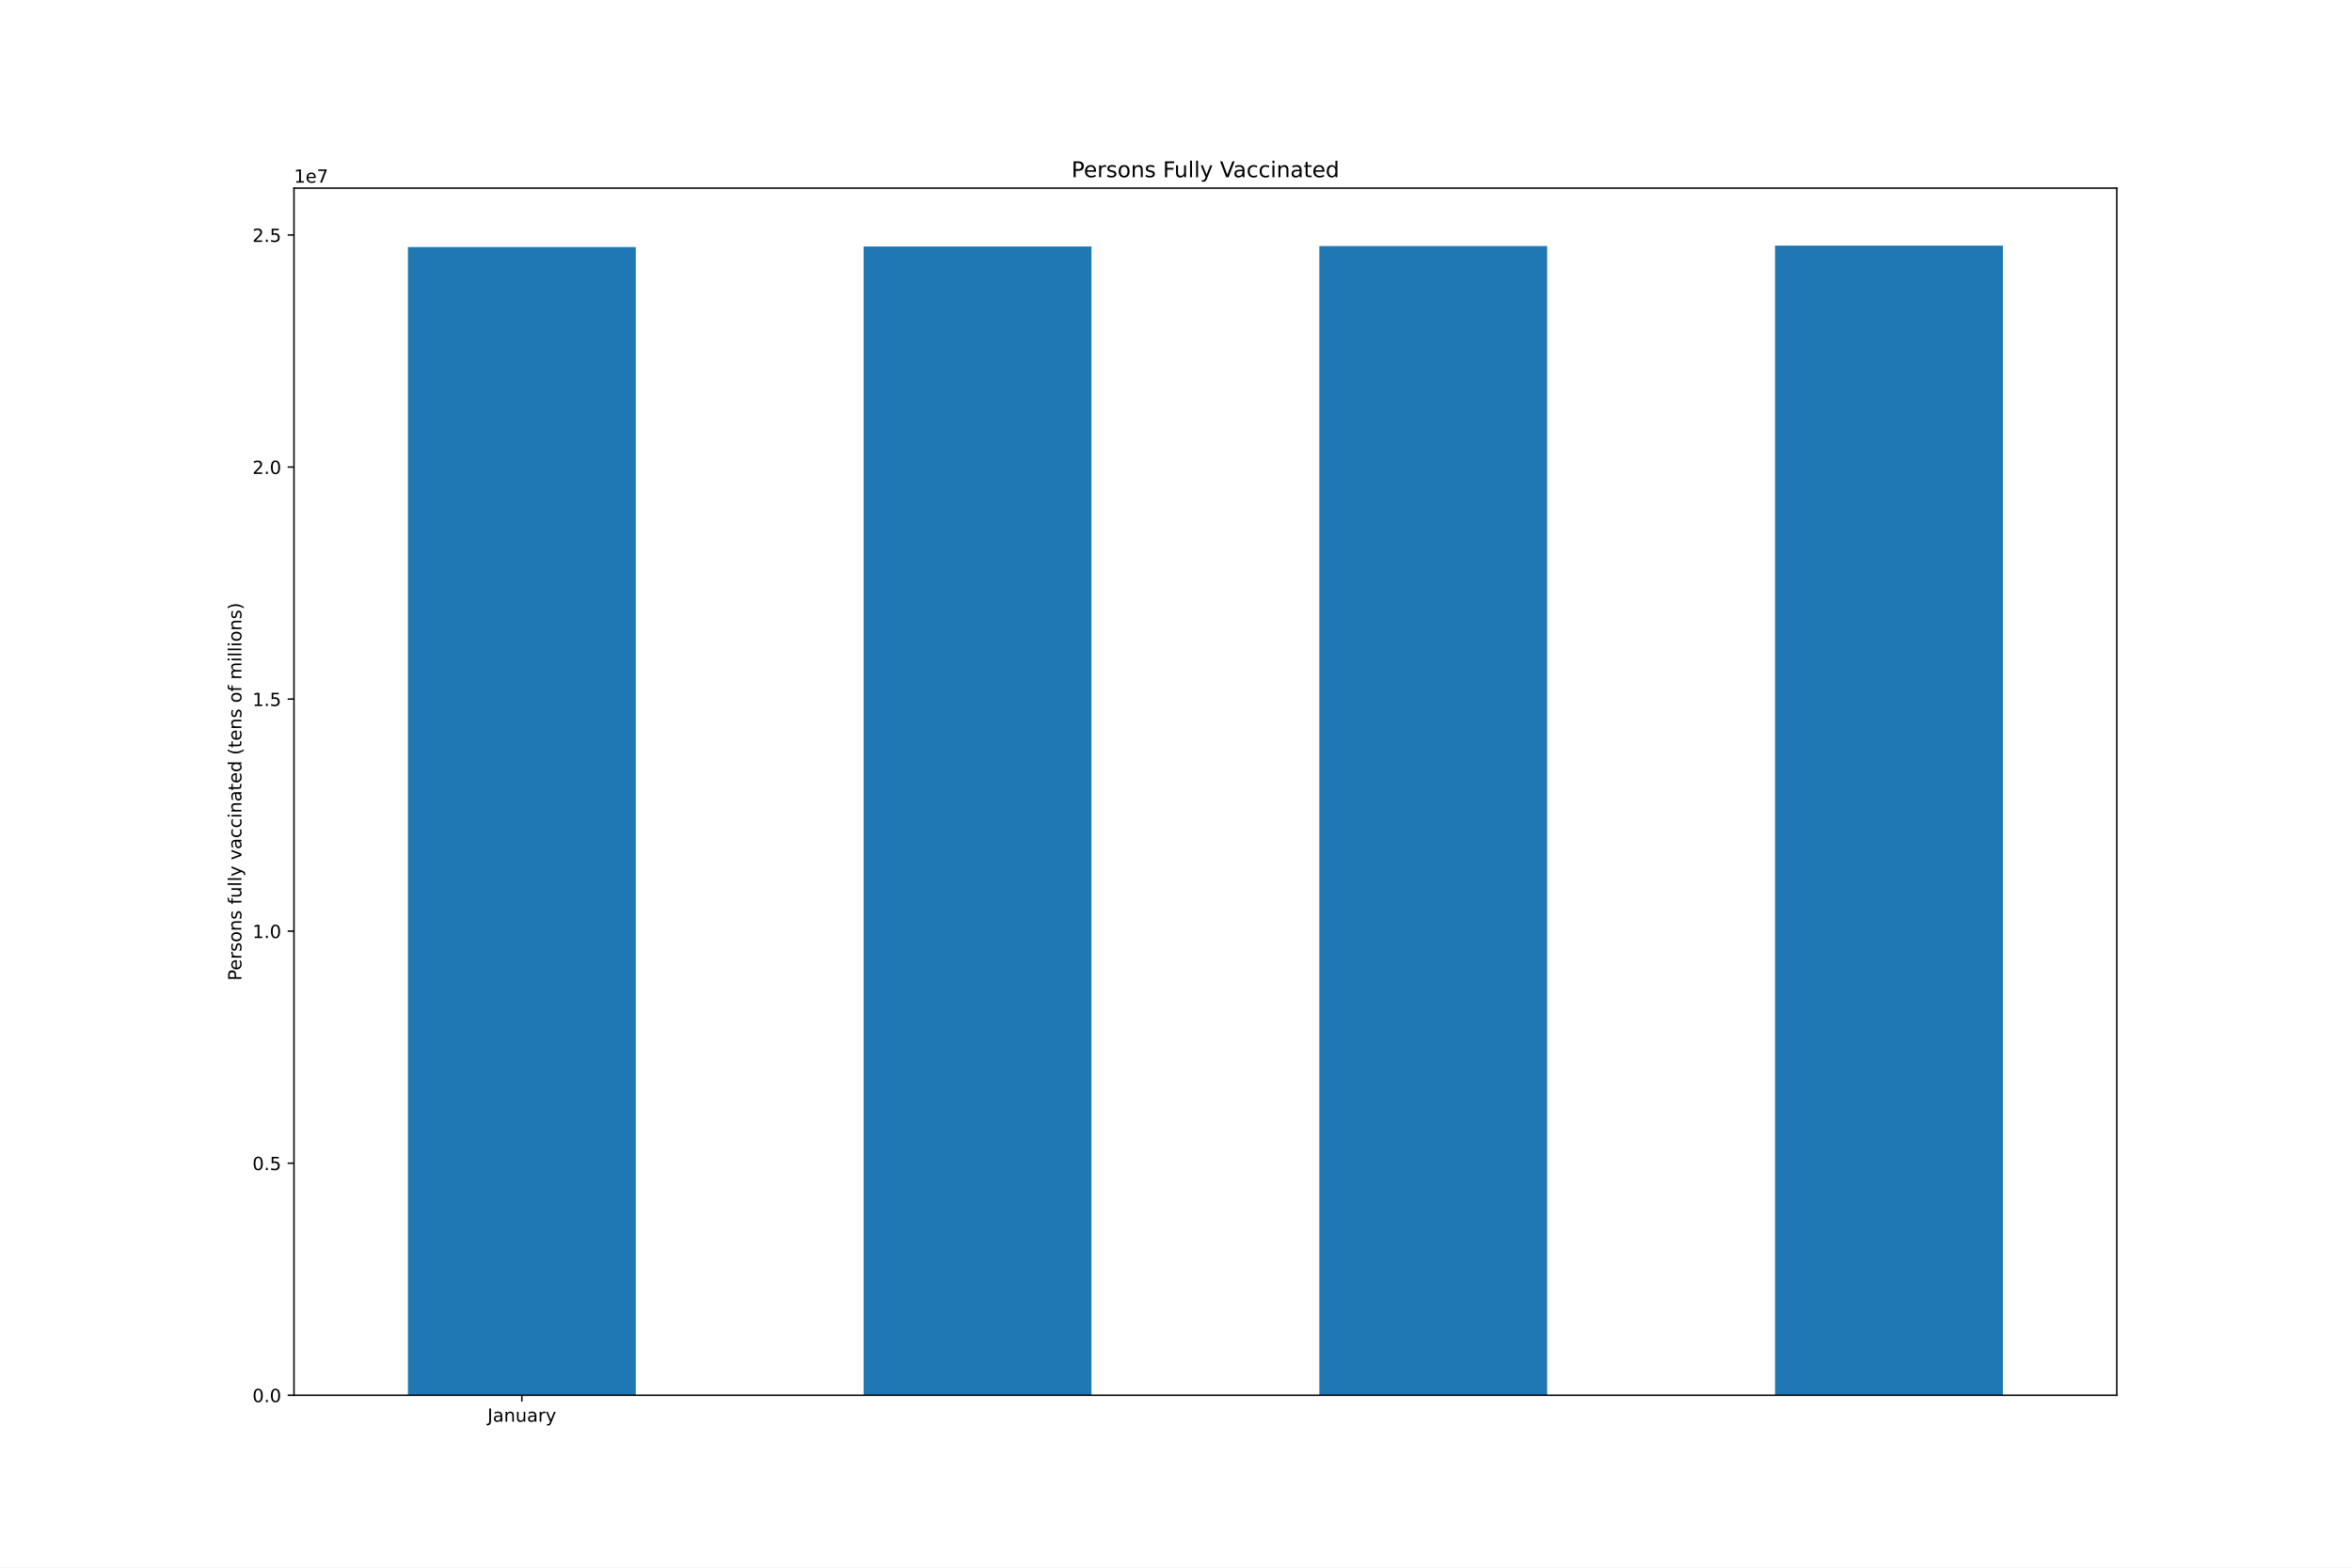
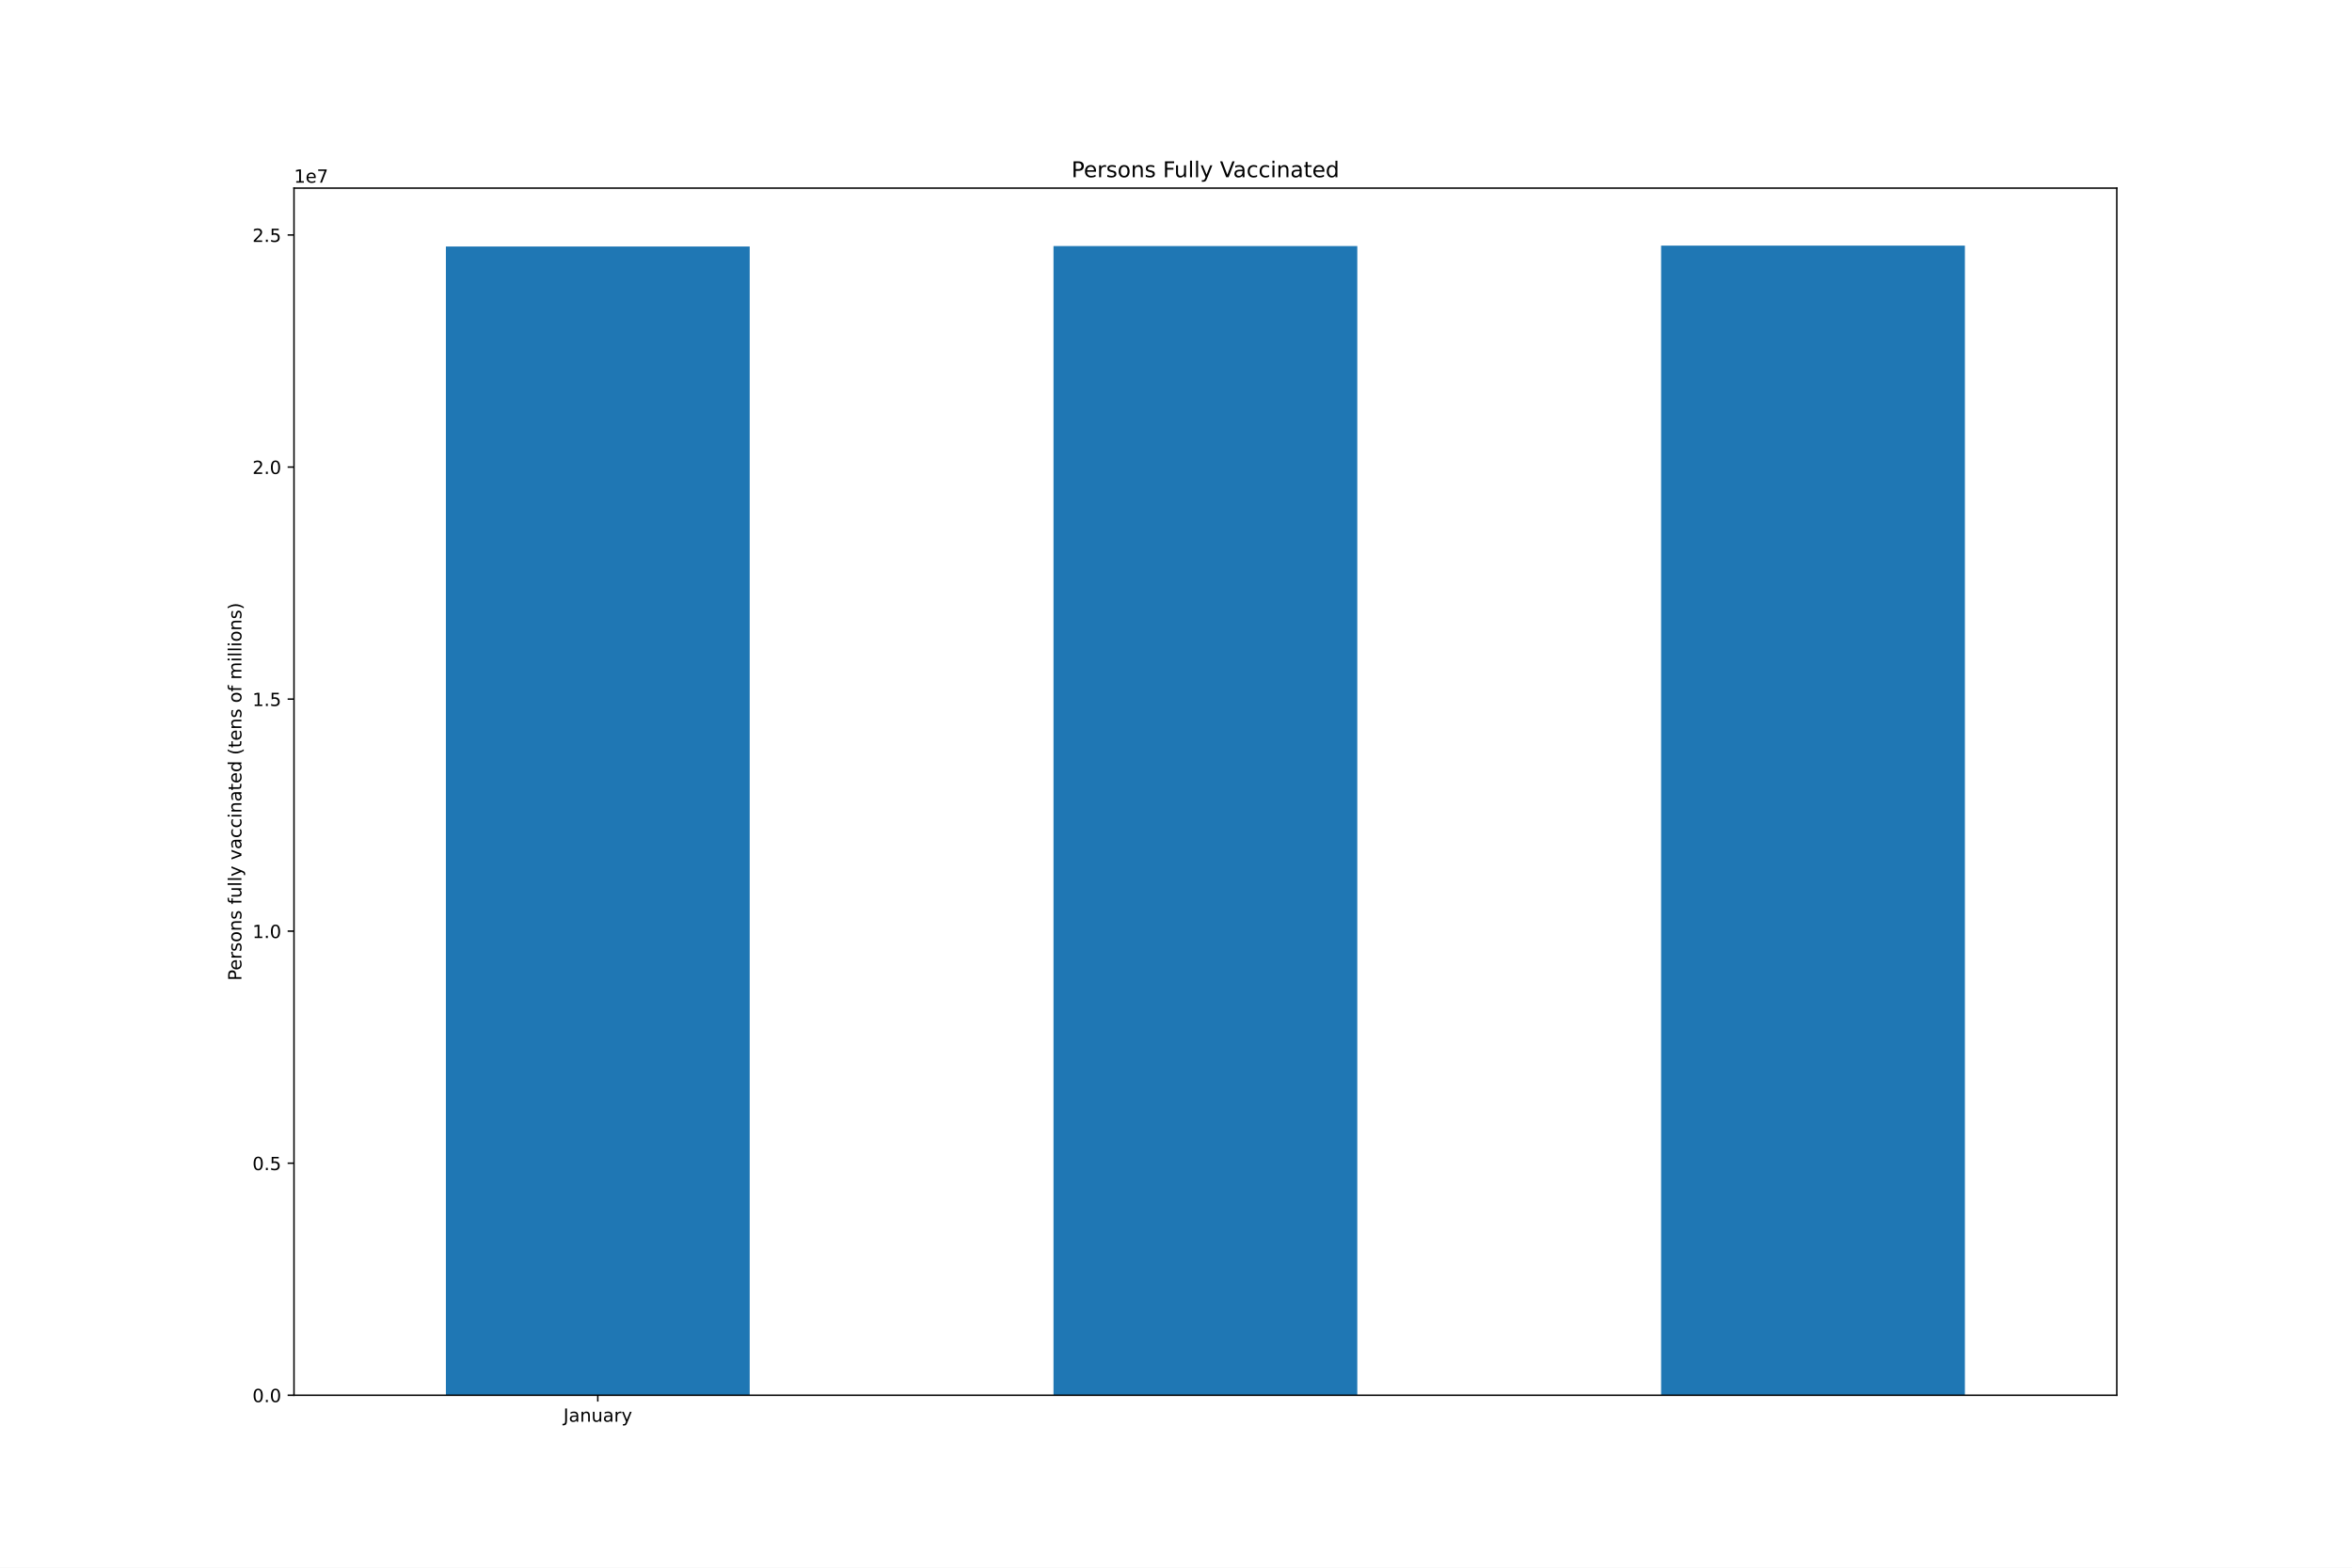
<svg xmlns="http://www.w3.org/2000/svg" xmlns:xlink="http://www.w3.org/1999/xlink" height="864pt" version="1.1" viewBox="0 0 1296 864" width="1296pt">
  <defs>
    <style type="text/css">*{stroke-linecap:butt;stroke-linejoin:round;}</style>
  </defs>
  <g id="figure_1">
    <g id="patch_1">
      <path d="M 0 864  L 1296 864  L 1296 0  L 0 0  z " style="fill:#ffffff;" />
    </g>
    <g id="axes_1">
      <g id="patch_2">
        <path d="M 162 768.96  L 1166.4 768.96  L 1166.4 103.68  L 162 103.68  z " style="fill:#ffffff;" />
      </g>
      <g id="patch_3">
-         <path clip-path="url(#pf434c61de7)" d="M 224.775 768.96  L 350.325 768.96  L 350.325 136.171  L 224.775 136.171  z " style="fill:#1f77b4;" />
+         <path clip-path="url(#p63571d8fdd)" d="M 245.7 768.96  L 413.1 768.96  L 413.1 135.867  L 245.7 135.867  z " style="fill:#1f77b4;" />
      </g>
      <g id="patch_4">
-         <path clip-path="url(#pf434c61de7)" d="M 475.875 768.96  L 601.425 768.96  L 601.425 135.867  L 475.875 135.867  z " style="fill:#1f77b4;" />
+         <path clip-path="url(#p63571d8fdd)" d="M 580.5 768.96  L 747.9 768.96  L 747.9 135.598  L 580.5 135.598  z " style="fill:#1f77b4;" />
      </g>
      <g id="patch_5">
-         <path clip-path="url(#pf434c61de7)" d="M 726.975 768.96  L 852.525 768.96  L 852.525 135.598  L 726.975 135.598  z " style="fill:#1f77b4;" />
-       </g>
-       <g id="patch_6">
-         <path clip-path="url(#pf434c61de7)" d="M 978.075 768.96  L 1103.625 768.96  L 1103.625 135.36  L 978.075 135.36  z " style="fill:#1f77b4;" />
+         <path clip-path="url(#p63571d8fdd)" d="M 915.3 768.96  L 1082.7 768.96  L 1082.7 135.36  L 915.3 135.36  z " style="fill:#1f77b4;" />
      </g>
      <g id="matplotlib.axis_1">
        <g id="xtick_1">
          <g id="line2d_1">
            <defs>
-               <path d="M 0 0  L 0 3.5  " id="m09b8489590" style="stroke:#000000;stroke-width:0.8;" />
-             </defs>
-             <g>
-               <use style="stroke:#000000;stroke-width:0.8;" x="287.55" xlink:href="#m09b8489590" y="768.96" />
+               <path d="M 0 0  L 0 3.5  " id="m55b7621ac0" style="stroke:#000000;stroke-width:0.8;" />
+             </defs>
+             <g>
+               <use style="stroke:#000000;stroke-width:0.8;" x="329.4" xlink:href="#m55b7621ac0" y="768.96" />
            </g>
          </g>
          <g id="text_1">
-             <g transform="translate(268.5945 783.5584)scale(0.1 -0.1)">
+             <g transform="translate(310.4445 783.5584)scale(0.1 -0.1)">
              <defs>
                <path d="M 628 4666  L 1259 4666  L 1259 325  Q 1259 -519 939 -900  Q 619 -1281 -91 -1281  L -331 -1281  L -331 -750  L -134 -750  Q 284 -750 456 -515  Q 628 -281 628 325  L 628 4666  z " id="DejaVuSans-4a" transform="scale(0.015625)" />
                <path d="M 2194 1759  Q 1497 1759 1228 1600  Q 959 1441 959 1056  Q 959 750 1161 570  Q 1363 391 1709 391  Q 2188 391 2477 730  Q 2766 1069 2766 1631  L 2766 1759  L 2194 1759  z M 3341 1997  L 3341 0  L 2766 0  L 2766 531  Q 2569 213 2275 61  Q 1981 -91 1556 -91  Q 1019 -91 701 211  Q 384 513 384 1019  Q 384 1609 779 1909  Q 1175 2209 1959 2209  L 2766 2209  L 2766 2266  Q 2766 2663 2505 2880  Q 2244 3097 1772 3097  Q 1472 3097 1187 3025  Q 903 2953 641 2809  L 641 3341  Q 956 3463 1253 3523  Q 1550 3584 1831 3584  Q 2591 3584 2966 3190  Q 3341 2797 3341 1997  z " id="DejaVuSans-61" transform="scale(0.015625)" />
                <path d="M 3513 2113  L 3513 0  L 2938 0  L 2938 2094  Q 2938 2591 2744 2837  Q 2550 3084 2163 3084  Q 1697 3084 1428 2787  Q 1159 2491 1159 1978  L 1159 0  L 581 0  L 581 3500  L 1159 3500  L 1159 2956  Q 1366 3272 1645 3428  Q 1925 3584 2291 3584  Q 2894 3584 3203 3211  Q 3513 2838 3513 2113  z " id="DejaVuSans-6e" transform="scale(0.015625)" />
                <path d="M 544 1381  L 544 3500  L 1119 3500  L 1119 1403  Q 1119 906 1312 657  Q 1506 409 1894 409  Q 2359 409 2629 706  Q 2900 1003 2900 1516  L 2900 3500  L 3475 3500  L 3475 0  L 2900 0  L 2900 538  Q 2691 219 2414 64  Q 2138 -91 1772 -91  Q 1169 -91 856 284  Q 544 659 544 1381  z M 1991 3584  L 1991 3584  z " id="DejaVuSans-75" transform="scale(0.015625)" />
                <path d="M 2631 2963  Q 2534 3019 2420 3045  Q 2306 3072 2169 3072  Q 1681 3072 1420 2755  Q 1159 2438 1159 1844  L 1159 0  L 581 0  L 581 3500  L 1159 3500  L 1159 2956  Q 1341 3275 1631 3429  Q 1922 3584 2338 3584  Q 2397 3584 2469 3576  Q 2541 3569 2628 3553  L 2631 2963  z " id="DejaVuSans-72" transform="scale(0.015625)" />
                <path d="M 2059 -325  Q 1816 -950 1584 -1140  Q 1353 -1331 966 -1331  L 506 -1331  L 506 -850  L 844 -850  Q 1081 -850 1212 -737  Q 1344 -625 1503 -206  L 1606 56  L 191 3500  L 800 3500  L 1894 763  L 2988 3500  L 3597 3500  L 2059 -325  z " id="DejaVuSans-79" transform="scale(0.015625)" />
              </defs>
              <use xlink:href="#DejaVuSans-4a" />
              <use x="29.492" xlink:href="#DejaVuSans-61" />
              <use x="90.771" xlink:href="#DejaVuSans-6e" />
              <use x="154.15" xlink:href="#DejaVuSans-75" />
              <use x="217.529" xlink:href="#DejaVuSans-61" />
              <use x="278.809" xlink:href="#DejaVuSans-72" />
              <use x="319.922" xlink:href="#DejaVuSans-79" />
            </g>
          </g>
        </g>
      </g>
      <g id="matplotlib.axis_2">
        <g id="ytick_1">
          <g id="line2d_2">
            <defs>
-               <path d="M 0 0  L -3.5 0  " id="macad4fea99" style="stroke:#000000;stroke-width:0.8;" />
-             </defs>
-             <g>
-               <use style="stroke:#000000;stroke-width:0.8;" x="162" xlink:href="#macad4fea99" y="768.96" />
+               <path d="M 0 0  L -3.5 0  " id="m4d2e0831f8" style="stroke:#000000;stroke-width:0.8;" />
+             </defs>
+             <g>
+               <use style="stroke:#000000;stroke-width:0.8;" x="162" xlink:href="#m4d2e0831f8" y="768.96" />
            </g>
          </g>
          <g id="text_2">
            <g transform="translate(139.0969 772.7592)scale(0.1 -0.1)">
              <defs>
                <path d="M 2034 4250  Q 1547 4250 1301 3770  Q 1056 3291 1056 2328  Q 1056 1369 1301 889  Q 1547 409 2034 409  Q 2525 409 2770 889  Q 3016 1369 3016 2328  Q 3016 3291 2770 3770  Q 2525 4250 2034 4250  z M 2034 4750  Q 2819 4750 3233 4129  Q 3647 3509 3647 2328  Q 3647 1150 3233 529  Q 2819 -91 2034 -91  Q 1250 -91 836 529  Q 422 1150 422 2328  Q 422 3509 836 4129  Q 1250 4750 2034 4750  z " id="DejaVuSans-30" transform="scale(0.015625)" />
                <path d="M 684 794  L 1344 794  L 1344 0  L 684 0  L 684 794  z " id="DejaVuSans-2e" transform="scale(0.015625)" />
              </defs>
              <use xlink:href="#DejaVuSans-30" />
              <use x="63.623" xlink:href="#DejaVuSans-2e" />
              <use x="95.41" xlink:href="#DejaVuSans-30" />
            </g>
          </g>
        </g>
        <g id="ytick_2">
          <g id="line2d_3">
            <g>
-               <use style="stroke:#000000;stroke-width:0.8;" x="162" xlink:href="#macad4fea99" y="641.072" />
+               <use style="stroke:#000000;stroke-width:0.8;" x="162" xlink:href="#m4d2e0831f8" y="641.072" />
            </g>
          </g>
          <g id="text_3">
            <g transform="translate(139.0969 644.8715)scale(0.1 -0.1)">
              <defs>
                <path d="M 691 4666  L 3169 4666  L 3169 4134  L 1269 4134  L 1269 2991  Q 1406 3038 1543 3061  Q 1681 3084 1819 3084  Q 2600 3084 3056 2656  Q 3513 2228 3513 1497  Q 3513 744 3044 326  Q 2575 -91 1722 -91  Q 1428 -91 1123 -41  Q 819 9 494 109  L 494 744  Q 775 591 1075 516  Q 1375 441 1709 441  Q 2250 441 2565 725  Q 2881 1009 2881 1497  Q 2881 1984 2565 2268  Q 2250 2553 1709 2553  Q 1456 2553 1204 2497  Q 953 2441 691 2322  L 691 4666  z " id="DejaVuSans-35" transform="scale(0.015625)" />
              </defs>
              <use xlink:href="#DejaVuSans-30" />
              <use x="63.623" xlink:href="#DejaVuSans-2e" />
              <use x="95.41" xlink:href="#DejaVuSans-35" />
            </g>
          </g>
        </g>
        <g id="ytick_3">
          <g id="line2d_4">
            <g>
-               <use style="stroke:#000000;stroke-width:0.8;" x="162" xlink:href="#macad4fea99" y="513.184" />
+               <use style="stroke:#000000;stroke-width:0.8;" x="162" xlink:href="#m4d2e0831f8" y="513.184" />
            </g>
          </g>
          <g id="text_4">
            <g transform="translate(139.0969 516.9837)scale(0.1 -0.1)">
              <defs>
                <path d="M 794 531  L 1825 531  L 1825 4091  L 703 3866  L 703 4441  L 1819 4666  L 2450 4666  L 2450 531  L 3481 531  L 3481 0  L 794 0  L 794 531  z " id="DejaVuSans-31" transform="scale(0.015625)" />
              </defs>
              <use xlink:href="#DejaVuSans-31" />
              <use x="63.623" xlink:href="#DejaVuSans-2e" />
              <use x="95.41" xlink:href="#DejaVuSans-30" />
            </g>
          </g>
        </g>
        <g id="ytick_4">
          <g id="line2d_5">
            <g>
-               <use style="stroke:#000000;stroke-width:0.8;" x="162" xlink:href="#macad4fea99" y="385.297" />
+               <use style="stroke:#000000;stroke-width:0.8;" x="162" xlink:href="#m4d2e0831f8" y="385.297" />
            </g>
          </g>
          <g id="text_5">
            <g transform="translate(139.0969 389.0959)scale(0.1 -0.1)">
              <use xlink:href="#DejaVuSans-31" />
              <use x="63.623" xlink:href="#DejaVuSans-2e" />
              <use x="95.41" xlink:href="#DejaVuSans-35" />
            </g>
          </g>
        </g>
        <g id="ytick_5">
          <g id="line2d_6">
            <g>
-               <use style="stroke:#000000;stroke-width:0.8;" x="162" xlink:href="#macad4fea99" y="257.409" />
+               <use style="stroke:#000000;stroke-width:0.8;" x="162" xlink:href="#m4d2e0831f8" y="257.409" />
            </g>
          </g>
          <g id="text_6">
            <g transform="translate(139.0969 261.2082)scale(0.1 -0.1)">
              <defs>
                <path d="M 1228 531  L 3431 531  L 3431 0  L 469 0  L 469 531  Q 828 903 1448 1529  Q 2069 2156 2228 2338  Q 2531 2678 2651 2914  Q 2772 3150 2772 3378  Q 2772 3750 2511 3984  Q 2250 4219 1831 4219  Q 1534 4219 1204 4116  Q 875 4013 500 3803  L 500 4441  Q 881 4594 1212 4672  Q 1544 4750 1819 4750  Q 2544 4750 2975 4387  Q 3406 4025 3406 3419  Q 3406 3131 3298 2873  Q 3191 2616 2906 2266  Q 2828 2175 2409 1742  Q 1991 1309 1228 531  z " id="DejaVuSans-32" transform="scale(0.015625)" />
              </defs>
              <use xlink:href="#DejaVuSans-32" />
              <use x="63.623" xlink:href="#DejaVuSans-2e" />
              <use x="95.41" xlink:href="#DejaVuSans-30" />
            </g>
          </g>
        </g>
        <g id="ytick_6">
          <g id="line2d_7">
            <g>
-               <use style="stroke:#000000;stroke-width:0.8;" x="162" xlink:href="#macad4fea99" y="129.521" />
+               <use style="stroke:#000000;stroke-width:0.8;" x="162" xlink:href="#m4d2e0831f8" y="129.521" />
            </g>
          </g>
          <g id="text_7">
            <g transform="translate(139.0969 133.3204)scale(0.1 -0.1)">
              <use xlink:href="#DejaVuSans-32" />
              <use x="63.623" xlink:href="#DejaVuSans-2e" />
              <use x="95.41" xlink:href="#DejaVuSans-35" />
            </g>
          </g>
        </g>
        <g id="text_8">
          <g transform="translate(133.0172 540.4802)rotate(-90)scale(0.1 -0.1)">
            <defs>
              <path d="M 1259 4147  L 1259 2394  L 2053 2394  Q 2494 2394 2734 2622  Q 2975 2850 2975 3272  Q 2975 3691 2734 3919  Q 2494 4147 2053 4147  L 1259 4147  z M 628 4666  L 2053 4666  Q 2838 4666 3239 4311  Q 3641 3956 3641 3272  Q 3641 2581 3239 2228  Q 2838 1875 2053 1875  L 1259 1875  L 1259 0  L 628 0  L 628 4666  z " id="DejaVuSans-50" transform="scale(0.015625)" />
              <path d="M 3597 1894  L 3597 1613  L 953 1613  Q 991 1019 1311 708  Q 1631 397 2203 397  Q 2534 397 2845 478  Q 3156 559 3463 722  L 3463 178  Q 3153 47 2828 -22  Q 2503 -91 2169 -91  Q 1331 -91 842 396  Q 353 884 353 1716  Q 353 2575 817 3079  Q 1281 3584 2069 3584  Q 2775 3584 3186 3129  Q 3597 2675 3597 1894  z M 3022 2063  Q 3016 2534 2758 2815  Q 2500 3097 2075 3097  Q 1594 3097 1305 2825  Q 1016 2553 972 2059  L 3022 2063  z " id="DejaVuSans-65" transform="scale(0.015625)" />
              <path d="M 2834 3397  L 2834 2853  Q 2591 2978 2328 3040  Q 2066 3103 1784 3103  Q 1356 3103 1142 2972  Q 928 2841 928 2578  Q 928 2378 1081 2264  Q 1234 2150 1697 2047  L 1894 2003  Q 2506 1872 2764 1633  Q 3022 1394 3022 966  Q 3022 478 2636 193  Q 2250 -91 1575 -91  Q 1294 -91 989 -36  Q 684 19 347 128  L 347 722  Q 666 556 975 473  Q 1284 391 1588 391  Q 1994 391 2212 530  Q 2431 669 2431 922  Q 2431 1156 2273 1281  Q 2116 1406 1581 1522  L 1381 1569  Q 847 1681 609 1914  Q 372 2147 372 2553  Q 372 3047 722 3315  Q 1072 3584 1716 3584  Q 2034 3584 2315 3537  Q 2597 3491 2834 3397  z " id="DejaVuSans-73" transform="scale(0.015625)" />
              <path d="M 1959 3097  Q 1497 3097 1228 2736  Q 959 2375 959 1747  Q 959 1119 1226 758  Q 1494 397 1959 397  Q 2419 397 2687 759  Q 2956 1122 2956 1747  Q 2956 2369 2687 2733  Q 2419 3097 1959 3097  z M 1959 3584  Q 2709 3584 3137 3096  Q 3566 2609 3566 1747  Q 3566 888 3137 398  Q 2709 -91 1959 -91  Q 1206 -91 779 398  Q 353 888 353 1747  Q 353 2609 779 3096  Q 1206 3584 1959 3584  z " id="DejaVuSans-6f" transform="scale(0.015625)" />
              <path id="DejaVuSans-20" transform="scale(0.015625)" />
              <path d="M 2375 4863  L 2375 4384  L 1825 4384  Q 1516 4384 1395 4259  Q 1275 4134 1275 3809  L 1275 3500  L 2222 3500  L 2222 3053  L 1275 3053  L 1275 0  L 697 0  L 697 3053  L 147 3053  L 147 3500  L 697 3500  L 697 3744  Q 697 4328 969 4595  Q 1241 4863 1831 4863  L 2375 4863  z " id="DejaVuSans-66" transform="scale(0.015625)" />
              <path d="M 603 4863  L 1178 4863  L 1178 0  L 603 0  L 603 4863  z " id="DejaVuSans-6c" transform="scale(0.015625)" />
              <path d="M 191 3500  L 800 3500  L 1894 563  L 2988 3500  L 3597 3500  L 2284 0  L 1503 0  L 191 3500  z " id="DejaVuSans-76" transform="scale(0.015625)" />
              <path d="M 3122 3366  L 3122 2828  Q 2878 2963 2633 3030  Q 2388 3097 2138 3097  Q 1578 3097 1268 2742  Q 959 2388 959 1747  Q 959 1106 1268 751  Q 1578 397 2138 397  Q 2388 397 2633 464  Q 2878 531 3122 666  L 3122 134  Q 2881 22 2623 -34  Q 2366 -91 2075 -91  Q 1284 -91 818 406  Q 353 903 353 1747  Q 353 2603 823 3093  Q 1294 3584 2113 3584  Q 2378 3584 2631 3529  Q 2884 3475 3122 3366  z " id="DejaVuSans-63" transform="scale(0.015625)" />
              <path d="M 603 3500  L 1178 3500  L 1178 0  L 603 0  L 603 3500  z M 603 4863  L 1178 4863  L 1178 4134  L 603 4134  L 603 4863  z " id="DejaVuSans-69" transform="scale(0.015625)" />
              <path d="M 1172 4494  L 1172 3500  L 2356 3500  L 2356 3053  L 1172 3053  L 1172 1153  Q 1172 725 1289 603  Q 1406 481 1766 481  L 2356 481  L 2356 0  L 1766 0  Q 1100 0 847 248  Q 594 497 594 1153  L 594 3053  L 172 3053  L 172 3500  L 594 3500  L 594 4494  L 1172 4494  z " id="DejaVuSans-74" transform="scale(0.015625)" />
              <path d="M 2906 2969  L 2906 4863  L 3481 4863  L 3481 0  L 2906 0  L 2906 525  Q 2725 213 2448 61  Q 2172 -91 1784 -91  Q 1150 -91 751 415  Q 353 922 353 1747  Q 353 2572 751 3078  Q 1150 3584 1784 3584  Q 2172 3584 2448 3432  Q 2725 3281 2906 2969  z M 947 1747  Q 947 1113 1208 752  Q 1469 391 1925 391  Q 2381 391 2643 752  Q 2906 1113 2906 1747  Q 2906 2381 2643 2742  Q 2381 3103 1925 3103  Q 1469 3103 1208 2742  Q 947 2381 947 1747  z " id="DejaVuSans-64" transform="scale(0.015625)" />
              <path d="M 1984 4856  Q 1566 4138 1362 3434  Q 1159 2731 1159 2009  Q 1159 1288 1364 580  Q 1569 -128 1984 -844  L 1484 -844  Q 1016 -109 783 600  Q 550 1309 550 2009  Q 550 2706 781 3412  Q 1013 4119 1484 4856  L 1984 4856  z " id="DejaVuSans-28" transform="scale(0.015625)" />
              <path d="M 3328 2828  Q 3544 3216 3844 3400  Q 4144 3584 4550 3584  Q 5097 3584 5394 3201  Q 5691 2819 5691 2113  L 5691 0  L 5113 0  L 5113 2094  Q 5113 2597 4934 2840  Q 4756 3084 4391 3084  Q 3944 3084 3684 2787  Q 3425 2491 3425 1978  L 3425 0  L 2847 0  L 2847 2094  Q 2847 2600 2669 2842  Q 2491 3084 2119 3084  Q 1678 3084 1418 2786  Q 1159 2488 1159 1978  L 1159 0  L 581 0  L 581 3500  L 1159 3500  L 1159 2956  Q 1356 3278 1631 3431  Q 1906 3584 2284 3584  Q 2666 3584 2933 3390  Q 3200 3197 3328 2828  z " id="DejaVuSans-6d" transform="scale(0.015625)" />
              <path d="M 513 4856  L 1013 4856  Q 1481 4119 1714 3412  Q 1947 2706 1947 2009  Q 1947 1309 1714 600  Q 1481 -109 1013 -844  L 513 -844  Q 928 -128 1133 580  Q 1338 1288 1338 2009  Q 1338 2731 1133 3434  Q 928 4138 513 4856  z " id="DejaVuSans-29" transform="scale(0.015625)" />
            </defs>
            <use xlink:href="#DejaVuSans-50" />
            <use x="56.678" xlink:href="#DejaVuSans-65" />
            <use x="118.201" xlink:href="#DejaVuSans-72" />
            <use x="159.314" xlink:href="#DejaVuSans-73" />
            <use x="211.414" xlink:href="#DejaVuSans-6f" />
            <use x="272.596" xlink:href="#DejaVuSans-6e" />
            <use x="335.975" xlink:href="#DejaVuSans-73" />
            <use x="388.074" xlink:href="#DejaVuSans-20" />
            <use x="419.861" xlink:href="#DejaVuSans-66" />
            <use x="455.066" xlink:href="#DejaVuSans-75" />
            <use x="518.445" xlink:href="#DejaVuSans-6c" />
            <use x="546.229" xlink:href="#DejaVuSans-6c" />
            <use x="574.012" xlink:href="#DejaVuSans-79" />
            <use x="633.191" xlink:href="#DejaVuSans-20" />
            <use x="664.979" xlink:href="#DejaVuSans-76" />
            <use x="724.158" xlink:href="#DejaVuSans-61" />
            <use x="785.438" xlink:href="#DejaVuSans-63" />
            <use x="840.418" xlink:href="#DejaVuSans-63" />
            <use x="895.398" xlink:href="#DejaVuSans-69" />
            <use x="923.182" xlink:href="#DejaVuSans-6e" />
            <use x="986.561" xlink:href="#DejaVuSans-61" />
            <use x="1047.84" xlink:href="#DejaVuSans-74" />
            <use x="1087.049" xlink:href="#DejaVuSans-65" />
            <use x="1148.572" xlink:href="#DejaVuSans-64" />
            <use x="1212.049" xlink:href="#DejaVuSans-20" />
            <use x="1243.836" xlink:href="#DejaVuSans-28" />
            <use x="1282.85" xlink:href="#DejaVuSans-74" />
            <use x="1322.059" xlink:href="#DejaVuSans-65" />
            <use x="1383.582" xlink:href="#DejaVuSans-6e" />
            <use x="1446.961" xlink:href="#DejaVuSans-73" />
            <use x="1499.061" xlink:href="#DejaVuSans-20" />
            <use x="1530.848" xlink:href="#DejaVuSans-6f" />
            <use x="1592.029" xlink:href="#DejaVuSans-66" />
            <use x="1627.234" xlink:href="#DejaVuSans-20" />
            <use x="1659.021" xlink:href="#DejaVuSans-6d" />
            <use x="1756.434" xlink:href="#DejaVuSans-69" />
            <use x="1784.217" xlink:href="#DejaVuSans-6c" />
            <use x="1812" xlink:href="#DejaVuSans-6c" />
            <use x="1839.783" xlink:href="#DejaVuSans-69" />
            <use x="1867.566" xlink:href="#DejaVuSans-6f" />
            <use x="1928.748" xlink:href="#DejaVuSans-6e" />
            <use x="1992.127" xlink:href="#DejaVuSans-73" />
            <use x="2044.227" xlink:href="#DejaVuSans-29" />
          </g>
        </g>
        <g id="text_9">
          <g transform="translate(162 100.68)scale(0.1 -0.1)">
            <defs>
              <path d="M 525 4666  L 3525 4666  L 3525 4397  L 1831 0  L 1172 0  L 2766 4134  L 525 4134  L 525 4666  z " id="DejaVuSans-37" transform="scale(0.015625)" />
            </defs>
            <use xlink:href="#DejaVuSans-31" />
            <use x="63.623" xlink:href="#DejaVuSans-65" />
            <use x="125.146" xlink:href="#DejaVuSans-37" />
          </g>
        </g>
      </g>
+       <g id="patch_6">
+         <path d="M 162 768.96  L 162 103.68  " style="fill:none;stroke:#000000;stroke-linecap:square;stroke-linejoin:miter;stroke-width:0.8;" />
+       </g>
      <g id="patch_7">
-         <path d="M 162 768.96  L 162 103.68  " style="fill:none;stroke:#000000;stroke-linecap:square;stroke-linejoin:miter;stroke-width:0.8;" />
+         <path d="M 1166.4 768.96  L 1166.4 103.68  " style="fill:none;stroke:#000000;stroke-linecap:square;stroke-linejoin:miter;stroke-width:0.8;" />
      </g>
      <g id="patch_8">
-         <path d="M 1166.4 768.96  L 1166.4 103.68  " style="fill:none;stroke:#000000;stroke-linecap:square;stroke-linejoin:miter;stroke-width:0.8;" />
+         <path d="M 162 768.96  L 1166.4 768.96  " style="fill:none;stroke:#000000;stroke-linecap:square;stroke-linejoin:miter;stroke-width:0.8;" />
      </g>
      <g id="patch_9">
-         <path d="M 162 768.96  L 1166.4 768.96  " style="fill:none;stroke:#000000;stroke-linecap:square;stroke-linejoin:miter;stroke-width:0.8;" />
-       </g>
-       <g id="patch_10">
        <path d="M 162 103.68  L 1166.4 103.68  " style="fill:none;stroke:#000000;stroke-linecap:square;stroke-linejoin:miter;stroke-width:0.8;" />
      </g>
      <g id="text_10">
        <g transform="translate(590.3803 97.68)scale(0.12 -0.12)">
          <defs>
            <path d="M 628 4666  L 3309 4666  L 3309 4134  L 1259 4134  L 1259 2759  L 3109 2759  L 3109 2228  L 1259 2228  L 1259 0  L 628 0  L 628 4666  z " id="DejaVuSans-46" transform="scale(0.015625)" />
            <path d="M 1831 0  L 50 4666  L 709 4666  L 2188 738  L 3669 4666  L 4325 4666  L 2547 0  L 1831 0  z " id="DejaVuSans-56" transform="scale(0.015625)" />
          </defs>
          <use xlink:href="#DejaVuSans-50" />
          <use x="56.678" xlink:href="#DejaVuSans-65" />
          <use x="118.201" xlink:href="#DejaVuSans-72" />
          <use x="159.314" xlink:href="#DejaVuSans-73" />
          <use x="211.414" xlink:href="#DejaVuSans-6f" />
          <use x="272.596" xlink:href="#DejaVuSans-6e" />
          <use x="335.975" xlink:href="#DejaVuSans-73" />
          <use x="388.074" xlink:href="#DejaVuSans-20" />
          <use x="419.861" xlink:href="#DejaVuSans-46" />
          <use x="471.881" xlink:href="#DejaVuSans-75" />
          <use x="535.26" xlink:href="#DejaVuSans-6c" />
          <use x="563.043" xlink:href="#DejaVuSans-6c" />
          <use x="590.826" xlink:href="#DejaVuSans-79" />
          <use x="650.006" xlink:href="#DejaVuSans-20" />
          <use x="681.793" xlink:href="#DejaVuSans-56" />
          <use x="742.451" xlink:href="#DejaVuSans-61" />
          <use x="803.73" xlink:href="#DejaVuSans-63" />
          <use x="858.711" xlink:href="#DejaVuSans-63" />
          <use x="913.691" xlink:href="#DejaVuSans-69" />
          <use x="941.475" xlink:href="#DejaVuSans-6e" />
          <use x="1004.854" xlink:href="#DejaVuSans-61" />
          <use x="1066.133" xlink:href="#DejaVuSans-74" />
          <use x="1105.342" xlink:href="#DejaVuSans-65" />
          <use x="1166.865" xlink:href="#DejaVuSans-64" />
        </g>
      </g>
    </g>
  </g>
  <defs>
-     <clipPath id="pf434c61de7">
+     <clipPath id="p63571d8fdd">
      <rect height="665.28" width="1004.4" x="162" y="103.68" />
    </clipPath>
  </defs>
</svg>
